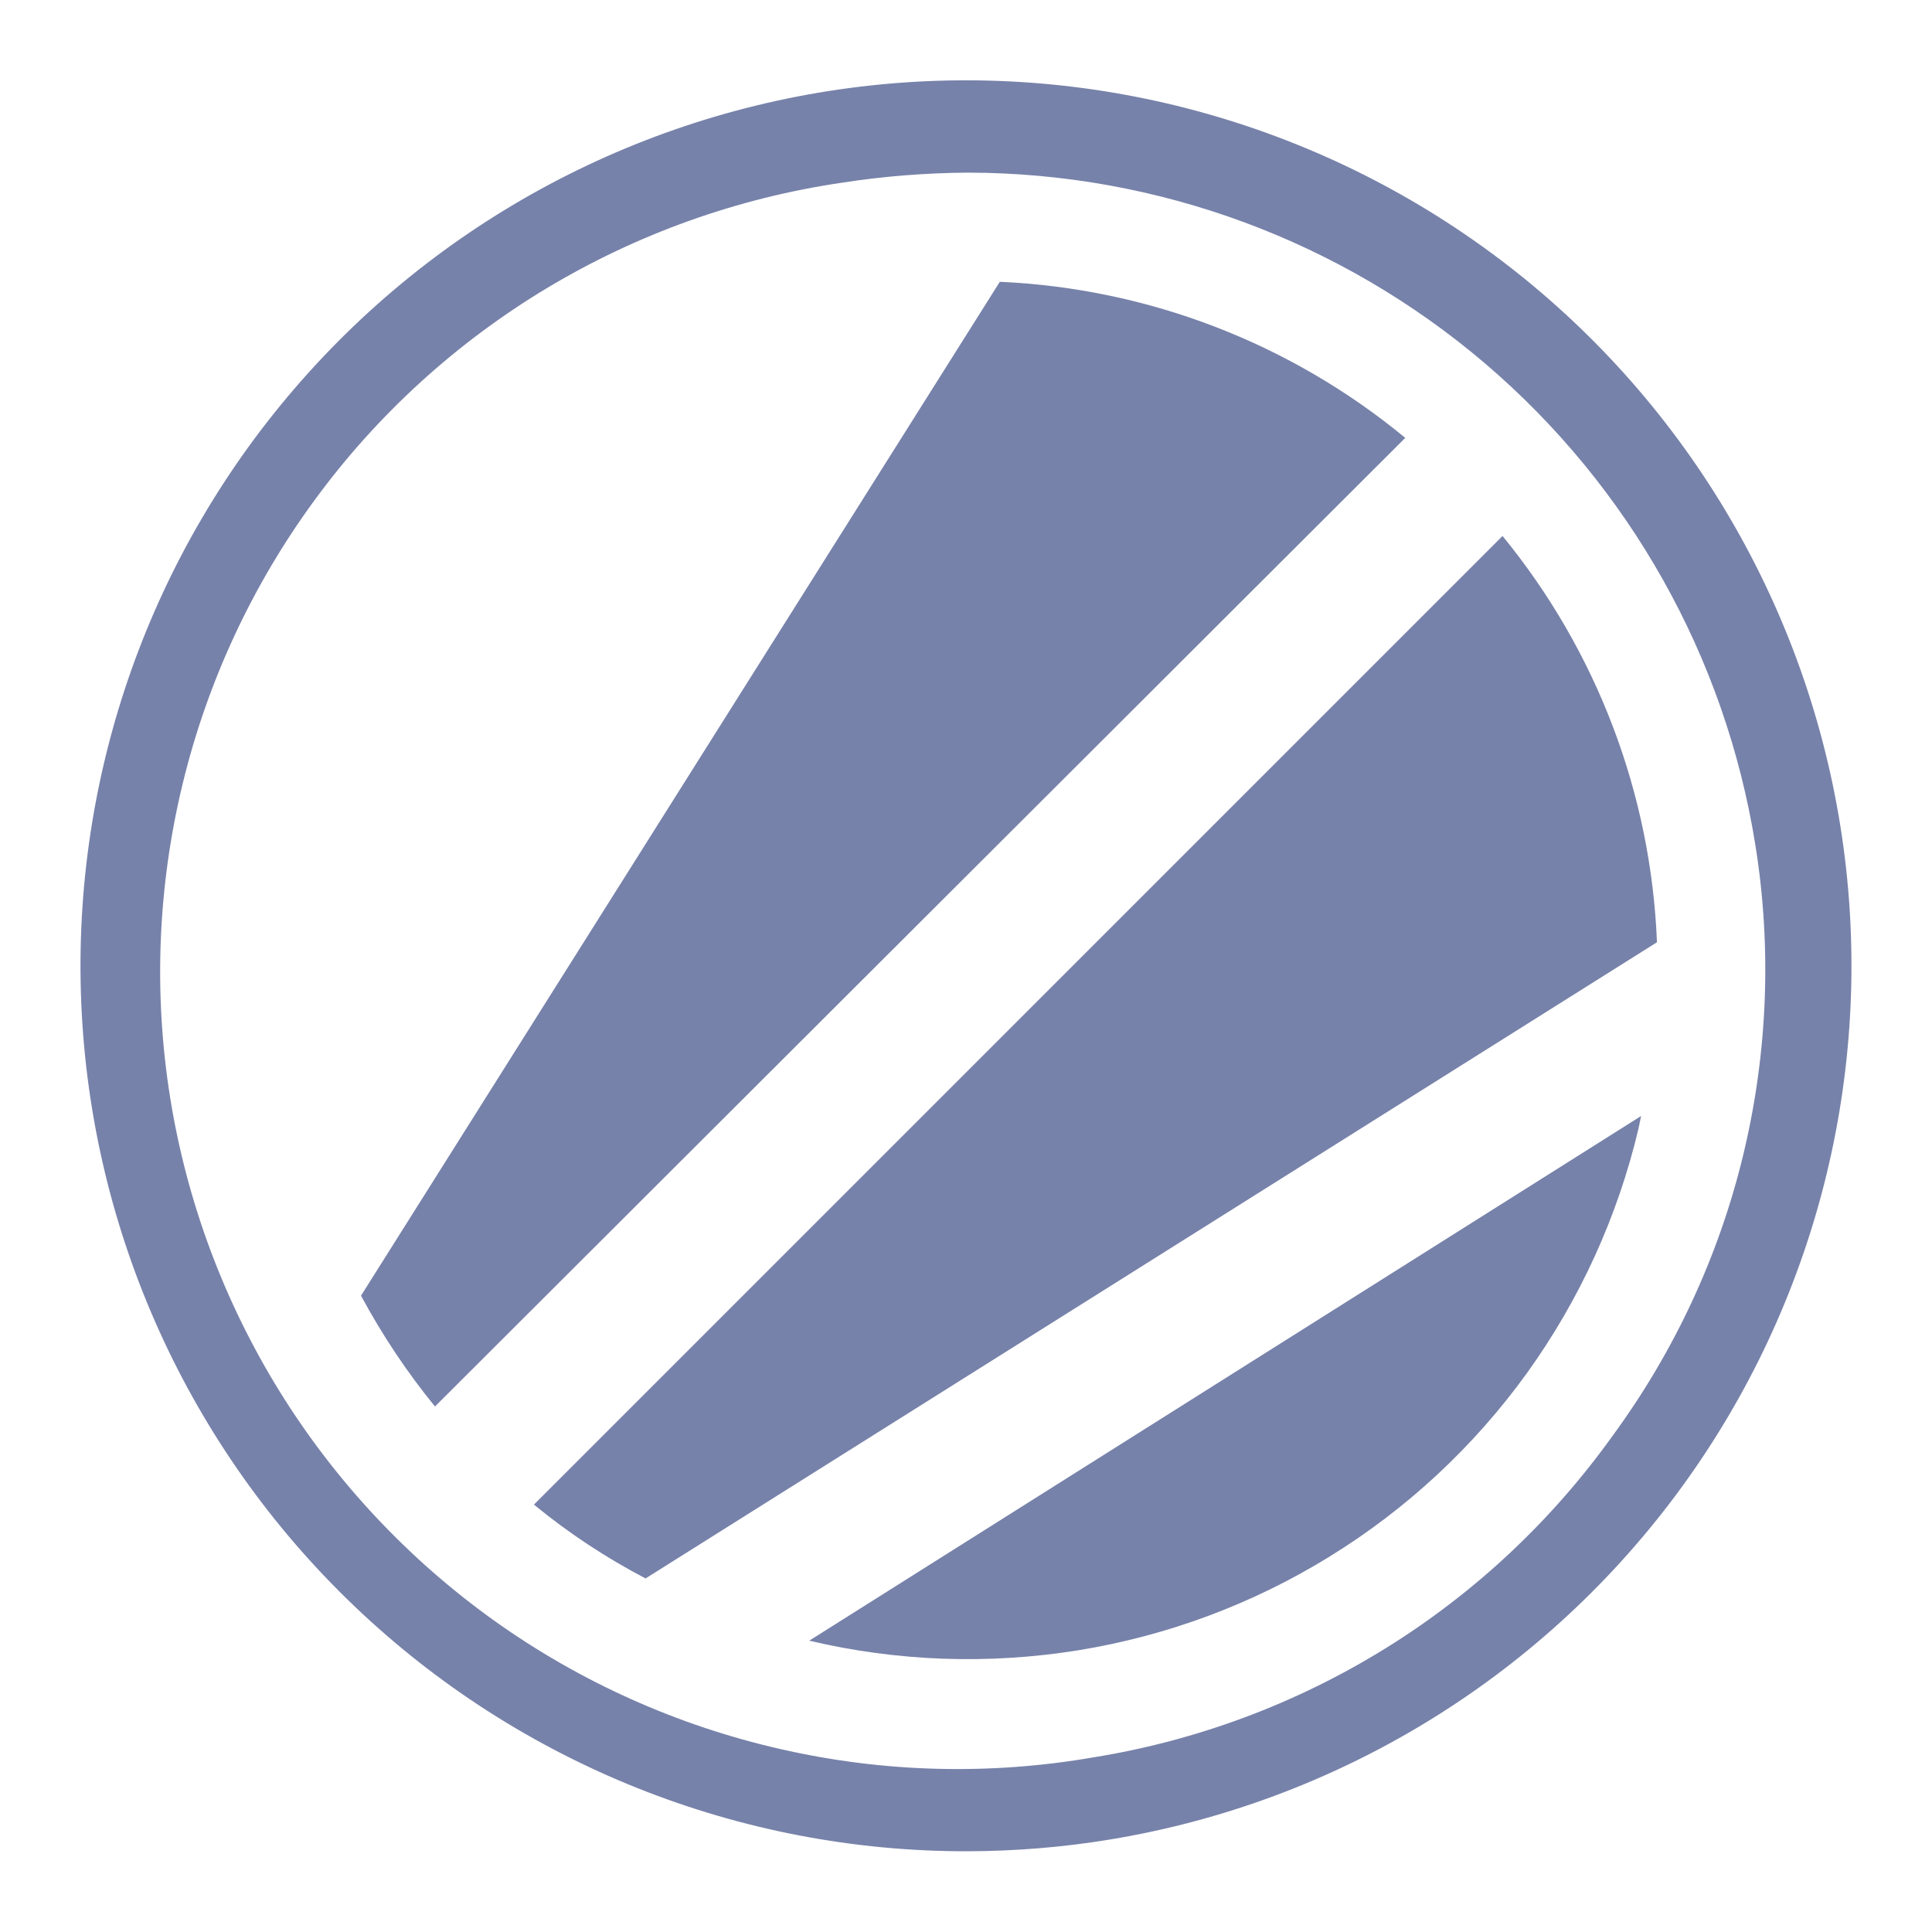
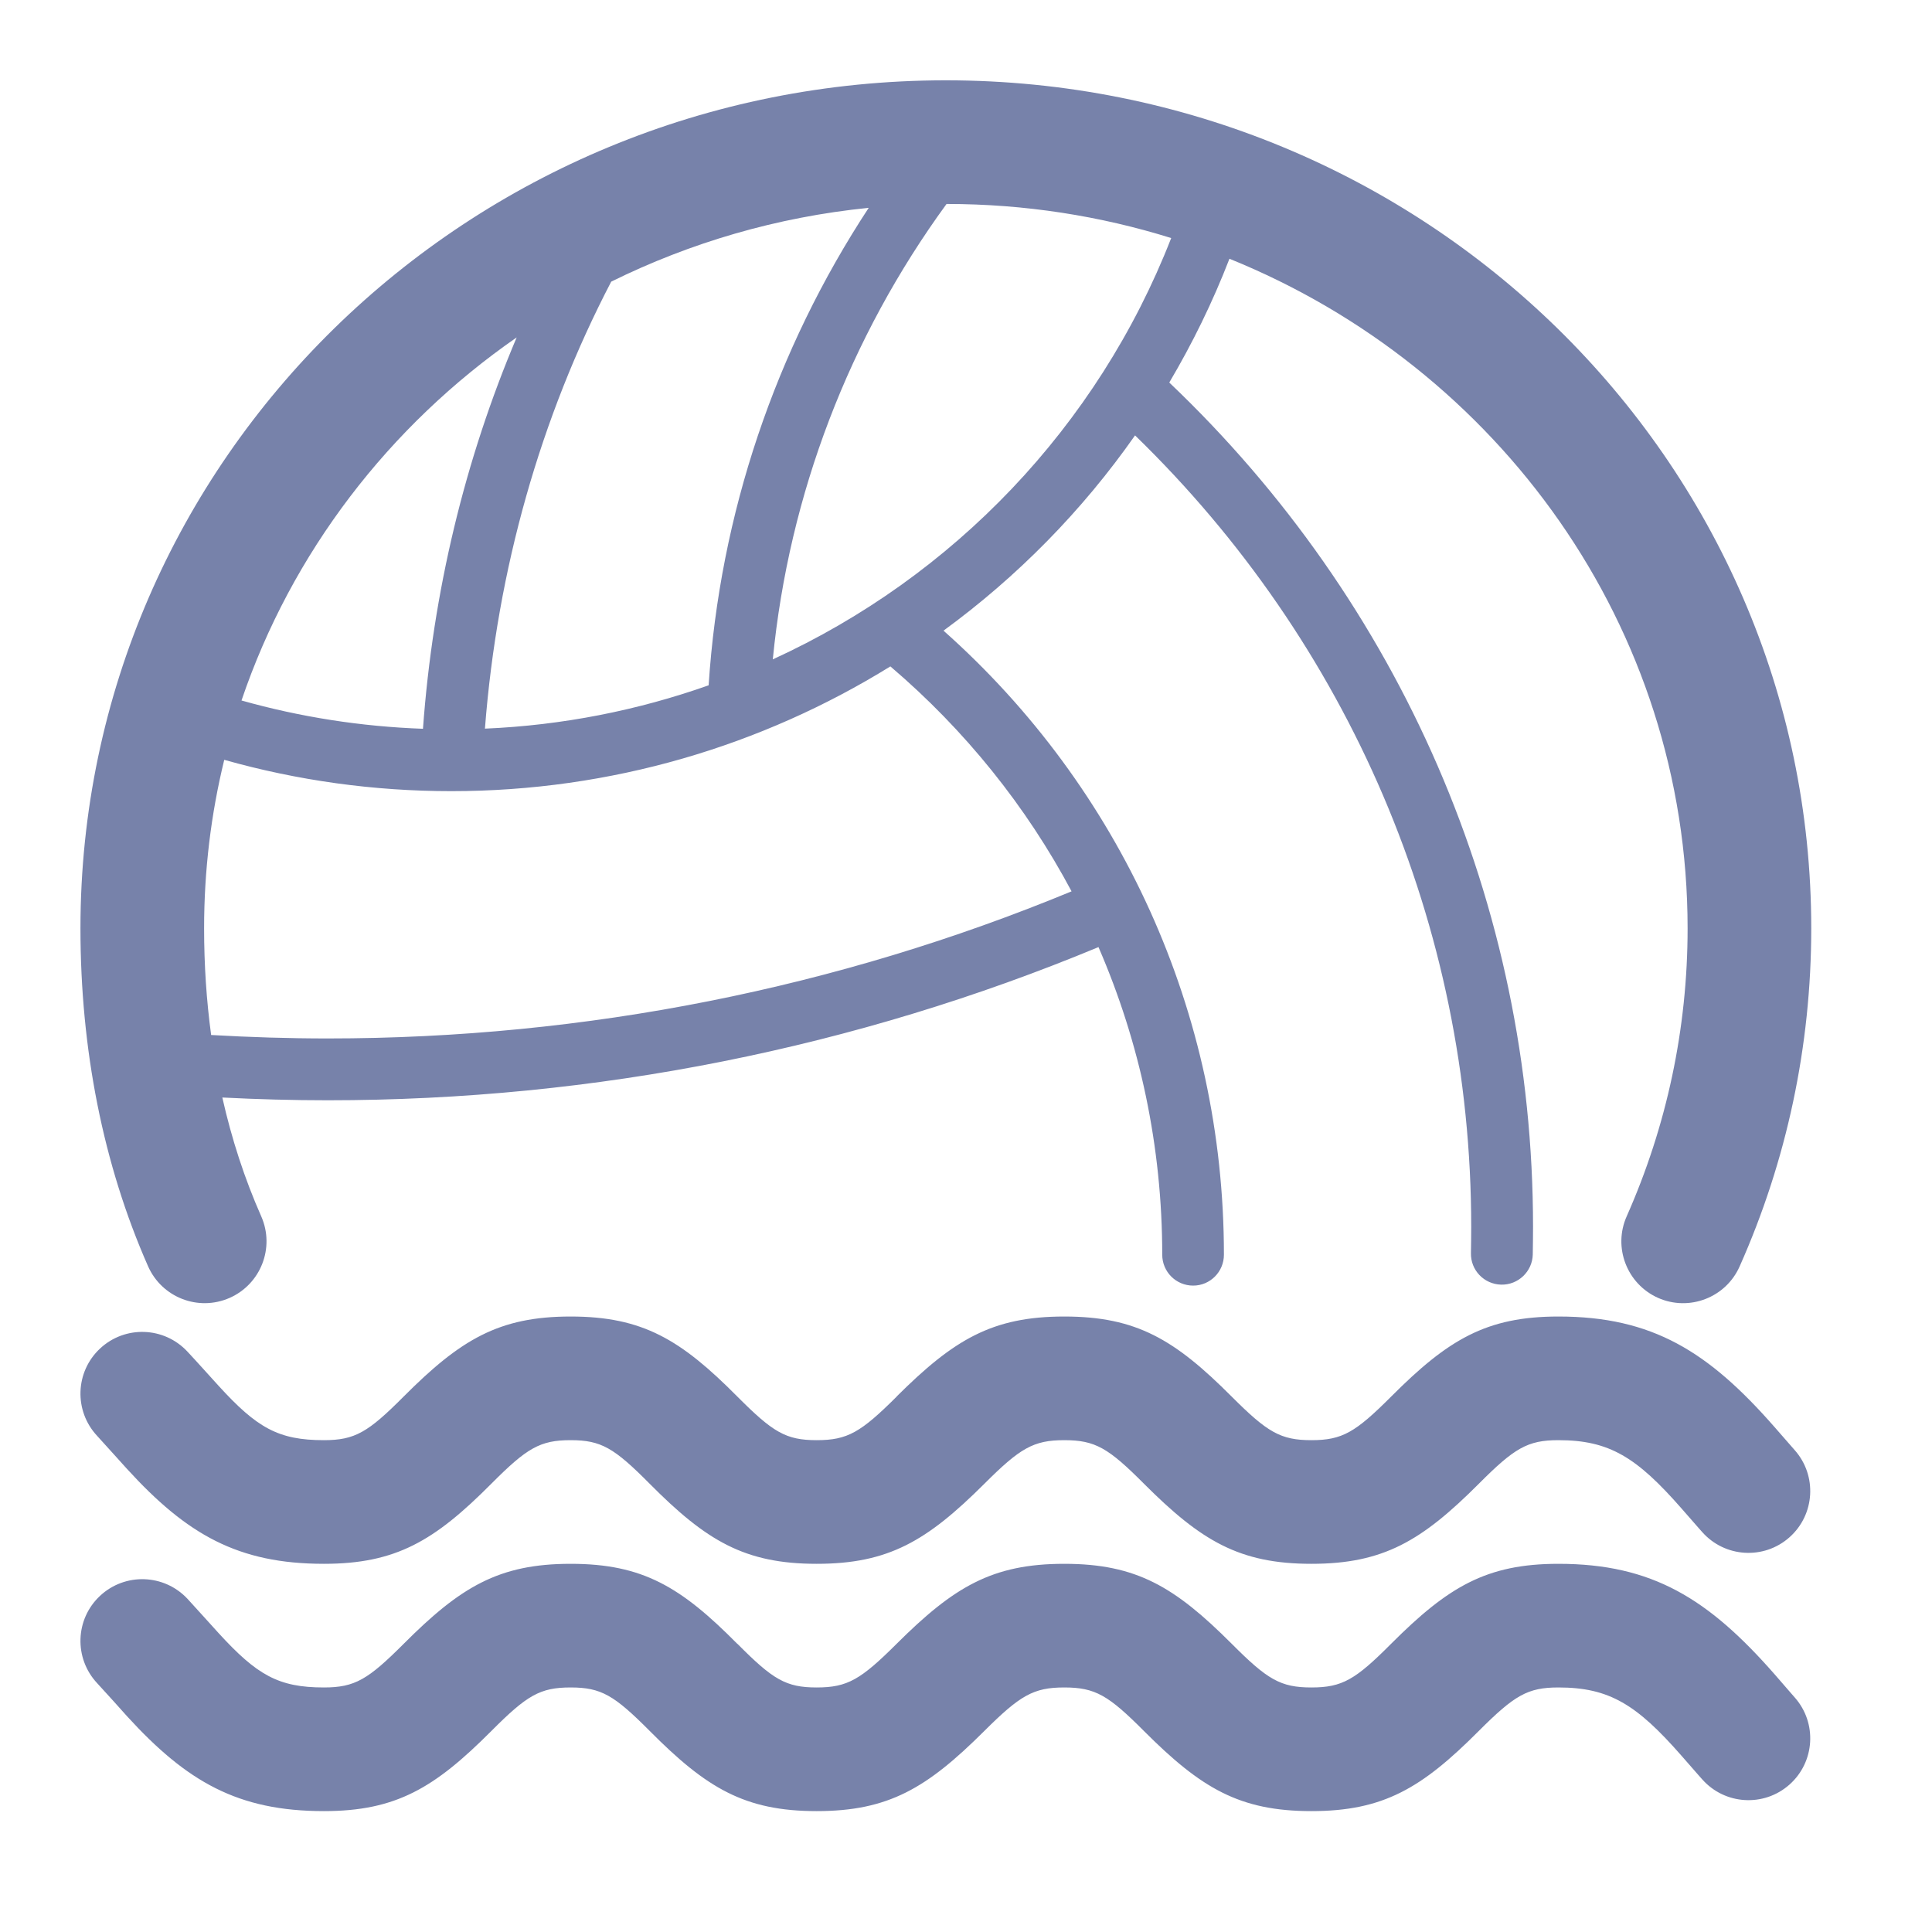
<svg xmlns="http://www.w3.org/2000/svg" width="14" height="14" viewBox="0 0 14 14" fill="none">
-   <path d="M3.869 10.903L10.888 3.884C11.571 4.718 11.964 5.751 12.007 6.828L4.678 11.438C4.391 11.288 4.12 11.109 3.869 10.903Z" fill="#7782AA" />
-   <path d="M2.616 9.389L7.245 2.042C8.321 2.09 9.352 2.487 10.183 3.173L3.152 10.192C2.948 9.942 2.769 9.673 2.616 9.389Z" fill="#7782AA" />
-   <path d="M11.064 9.951C11.447 9.419 11.722 8.817 11.873 8.179L11.892 8.087L5.864 11.889C6.502 12.04 7.164 12.063 7.811 11.959C8.459 11.854 9.079 11.623 9.637 11.278C10.195 10.934 10.68 10.483 11.064 9.951Z" fill="#7782AA" />
-   <path fill-rule="evenodd" clip-rule="evenodd" d="M2.565 11.636C3.762 12.781 5.357 13.419 7.014 13.415C7.358 13.414 7.702 13.386 8.042 13.33C9.677 13.061 11.144 12.17 12.137 10.843C13.13 9.516 13.571 7.857 13.368 6.212C13.165 4.568 12.333 3.065 11.048 2.02C9.762 0.975 8.121 0.467 6.47 0.604C4.818 0.741 3.284 1.511 2.188 2.754C1.091 3.997 0.519 5.615 0.589 7.271C0.659 8.926 1.367 10.491 2.565 11.636ZM6.101 1.324C6.403 1.277 6.708 1.253 7.014 1.251H7.02C8.393 1.254 9.72 1.745 10.764 2.636C11.808 3.528 12.501 4.761 12.719 6.117C12.84 6.864 12.81 7.629 12.633 8.365C12.456 9.101 12.133 9.794 11.685 10.405C11.243 11.022 10.684 11.546 10.039 11.945C9.393 12.345 8.675 12.613 7.926 12.734C7.172 12.865 6.4 12.845 5.654 12.674C4.908 12.504 4.203 12.188 3.58 11.743C2.958 11.298 2.43 10.734 2.027 10.084C1.624 9.433 1.354 8.709 1.233 7.954C1.112 7.198 1.143 6.426 1.323 5.682C1.503 4.938 1.829 4.238 2.282 3.621C2.734 3.004 3.305 2.484 3.961 2.089C4.617 1.695 5.344 1.435 6.101 1.324Z" fill="#7782AA" />
+   <path d="M4.429 2.041C3.917 3.024 3.603 4.126 3.514 5.28C4.078 5.256 4.623 5.147 5.135 4.966C5.216 3.723 5.62 2.534 6.295 1.506C5.629 1.573 5 1.759 4.429 2.041ZM3.744 2.445C2.82 3.086 2.113 4.005 1.75 5.076C2.176 5.196 2.616 5.265 3.065 5.281C3.137 4.288 3.369 3.33 3.744 2.445ZM6.859 1.478C6.155 2.443 5.717 3.581 5.6 4.778C6.905 4.181 7.953 3.094 8.487 1.725C7.974 1.565 7.427 1.478 6.859 1.478ZM1.611 7.953C1.679 8.255 1.773 8.543 1.893 8.814C1.993 9.041 1.89 9.305 1.664 9.405C1.437 9.505 1.173 9.402 1.073 9.176C0.747 8.437 0.583 7.603 0.583 6.727C0.583 3.331 3.393 0.582 6.854 0.582C10.315 0.582 13.125 3.331 13.125 6.727C13.125 7.581 12.947 8.411 12.606 9.177C12.506 9.403 12.241 9.505 12.015 9.405C11.789 9.304 11.687 9.039 11.788 8.813C12.077 8.161 12.229 7.455 12.229 6.727C12.229 4.54 10.859 2.664 8.909 1.875C8.788 2.188 8.641 2.488 8.473 2.772C10.144 4.361 11.109 6.55 11.109 8.891C11.109 8.958 11.108 9.024 11.107 9.091C11.104 9.214 11.001 9.312 10.878 9.309C10.754 9.306 10.656 9.204 10.659 9.08C10.66 9.017 10.661 8.954 10.661 8.891C10.661 6.703 9.771 4.656 8.225 3.155C7.842 3.702 7.372 4.179 6.837 4.57C8.118 5.708 8.869 7.339 8.869 9.092C8.869 9.216 8.769 9.316 8.646 9.316C8.522 9.316 8.422 9.216 8.422 9.092C8.422 8.31 8.26 7.554 7.96 6.863C6.206 7.592 4.317 7.973 2.375 7.973C2.119 7.973 1.865 7.966 1.611 7.953ZM1.53 7.5C1.81 7.516 2.092 7.525 2.375 7.525C4.249 7.525 6.072 7.159 7.765 6.459C7.437 5.843 6.993 5.29 6.452 4.829C5.521 5.405 4.428 5.733 3.271 5.733C2.708 5.733 2.156 5.656 1.625 5.506C1.529 5.898 1.479 6.307 1.479 6.727C1.479 6.991 1.496 7.249 1.53 7.5ZM0.704 12.197C0.535 12.016 0.544 11.733 0.725 11.564C0.906 11.395 1.189 11.405 1.358 11.585C1.412 11.643 1.575 11.825 1.583 11.833C1.862 12.138 2.017 12.228 2.347 12.228C2.572 12.228 2.667 12.17 2.925 11.912C3.337 11.499 3.615 11.332 4.135 11.332C4.657 11.332 4.934 11.499 5.343 11.912L5.344 11.912C5.601 12.171 5.695 12.228 5.918 12.228C6.142 12.228 6.238 12.17 6.498 11.911L6.498 11.911C6.912 11.499 7.19 11.332 7.712 11.332C8.235 11.332 8.513 11.499 8.925 11.911C9.184 12.171 9.279 12.228 9.503 12.228C9.727 12.228 9.822 12.171 10.081 11.911C10.493 11.499 10.771 11.332 11.293 11.332C11.974 11.332 12.38 11.586 12.859 12.132C12.879 12.155 12.963 12.252 12.984 12.276C12.995 12.288 12.995 12.288 13.005 12.3C13.169 12.485 13.152 12.768 12.967 12.932C12.782 13.096 12.499 13.079 12.335 12.894C12.323 12.88 12.323 12.88 12.311 12.867C12.288 12.841 12.204 12.744 12.185 12.723C11.86 12.352 11.662 12.228 11.293 12.228C11.069 12.228 10.974 12.285 10.715 12.544C10.303 12.957 10.025 13.124 9.503 13.124C8.981 13.124 8.703 12.957 8.291 12.545C8.032 12.285 7.937 12.228 7.712 12.228C7.488 12.228 7.391 12.286 7.131 12.545C6.717 12.957 6.439 13.124 5.918 13.124C5.396 13.124 5.118 12.956 4.708 12.543C4.451 12.285 4.357 12.228 4.135 12.228C3.913 12.228 3.818 12.285 3.561 12.543L3.56 12.544C3.149 12.956 2.87 13.124 2.347 13.124C1.724 13.124 1.354 12.911 0.921 12.437C0.909 12.423 0.75 12.246 0.704 12.197ZM0.704 10.405C0.535 10.224 0.544 9.941 0.725 9.772C0.906 9.603 1.189 9.613 1.358 9.794C1.412 9.851 1.575 10.033 1.583 10.041C1.862 10.347 2.017 10.436 2.347 10.436C2.572 10.436 2.667 10.379 2.925 10.12C3.337 9.707 3.615 9.54 4.135 9.54C4.657 9.54 4.934 9.708 5.343 10.12L5.344 10.121C5.601 10.379 5.695 10.436 5.918 10.436C6.142 10.436 6.238 10.379 6.498 10.12L6.498 10.119C6.912 9.707 7.19 9.54 7.712 9.54C8.235 9.54 8.513 9.707 8.925 10.12C9.184 10.379 9.279 10.436 9.503 10.436C9.727 10.436 9.822 10.379 10.081 10.12C10.493 9.707 10.771 9.54 11.293 9.54C11.974 9.54 12.38 9.794 12.859 10.341C12.879 10.364 12.963 10.46 12.984 10.484C12.995 10.496 12.995 10.496 13.005 10.508C13.169 10.693 13.152 10.976 12.967 11.14C12.782 11.304 12.499 11.287 12.335 11.102C12.323 11.089 12.323 11.089 12.311 11.075C12.288 11.049 12.204 10.952 12.185 10.931C11.86 10.56 11.662 10.436 11.293 10.436C11.069 10.436 10.974 10.493 10.715 10.753C10.303 11.165 10.025 11.332 9.503 11.332C8.981 11.332 8.703 11.165 8.291 10.753C8.032 10.493 7.937 10.436 7.712 10.436C7.488 10.436 7.391 10.494 7.131 10.754C6.717 11.166 6.439 11.332 5.918 11.332C5.396 11.332 5.118 11.165 4.708 10.752C4.451 10.493 4.357 10.436 4.135 10.436C3.913 10.436 3.818 10.493 3.561 10.751L3.56 10.752C3.149 11.165 2.87 11.332 2.347 11.332C1.724 11.332 1.354 11.119 0.921 10.645C0.909 10.632 0.75 10.455 0.704 10.405Z" fill="#7782AA" />
</svg>
